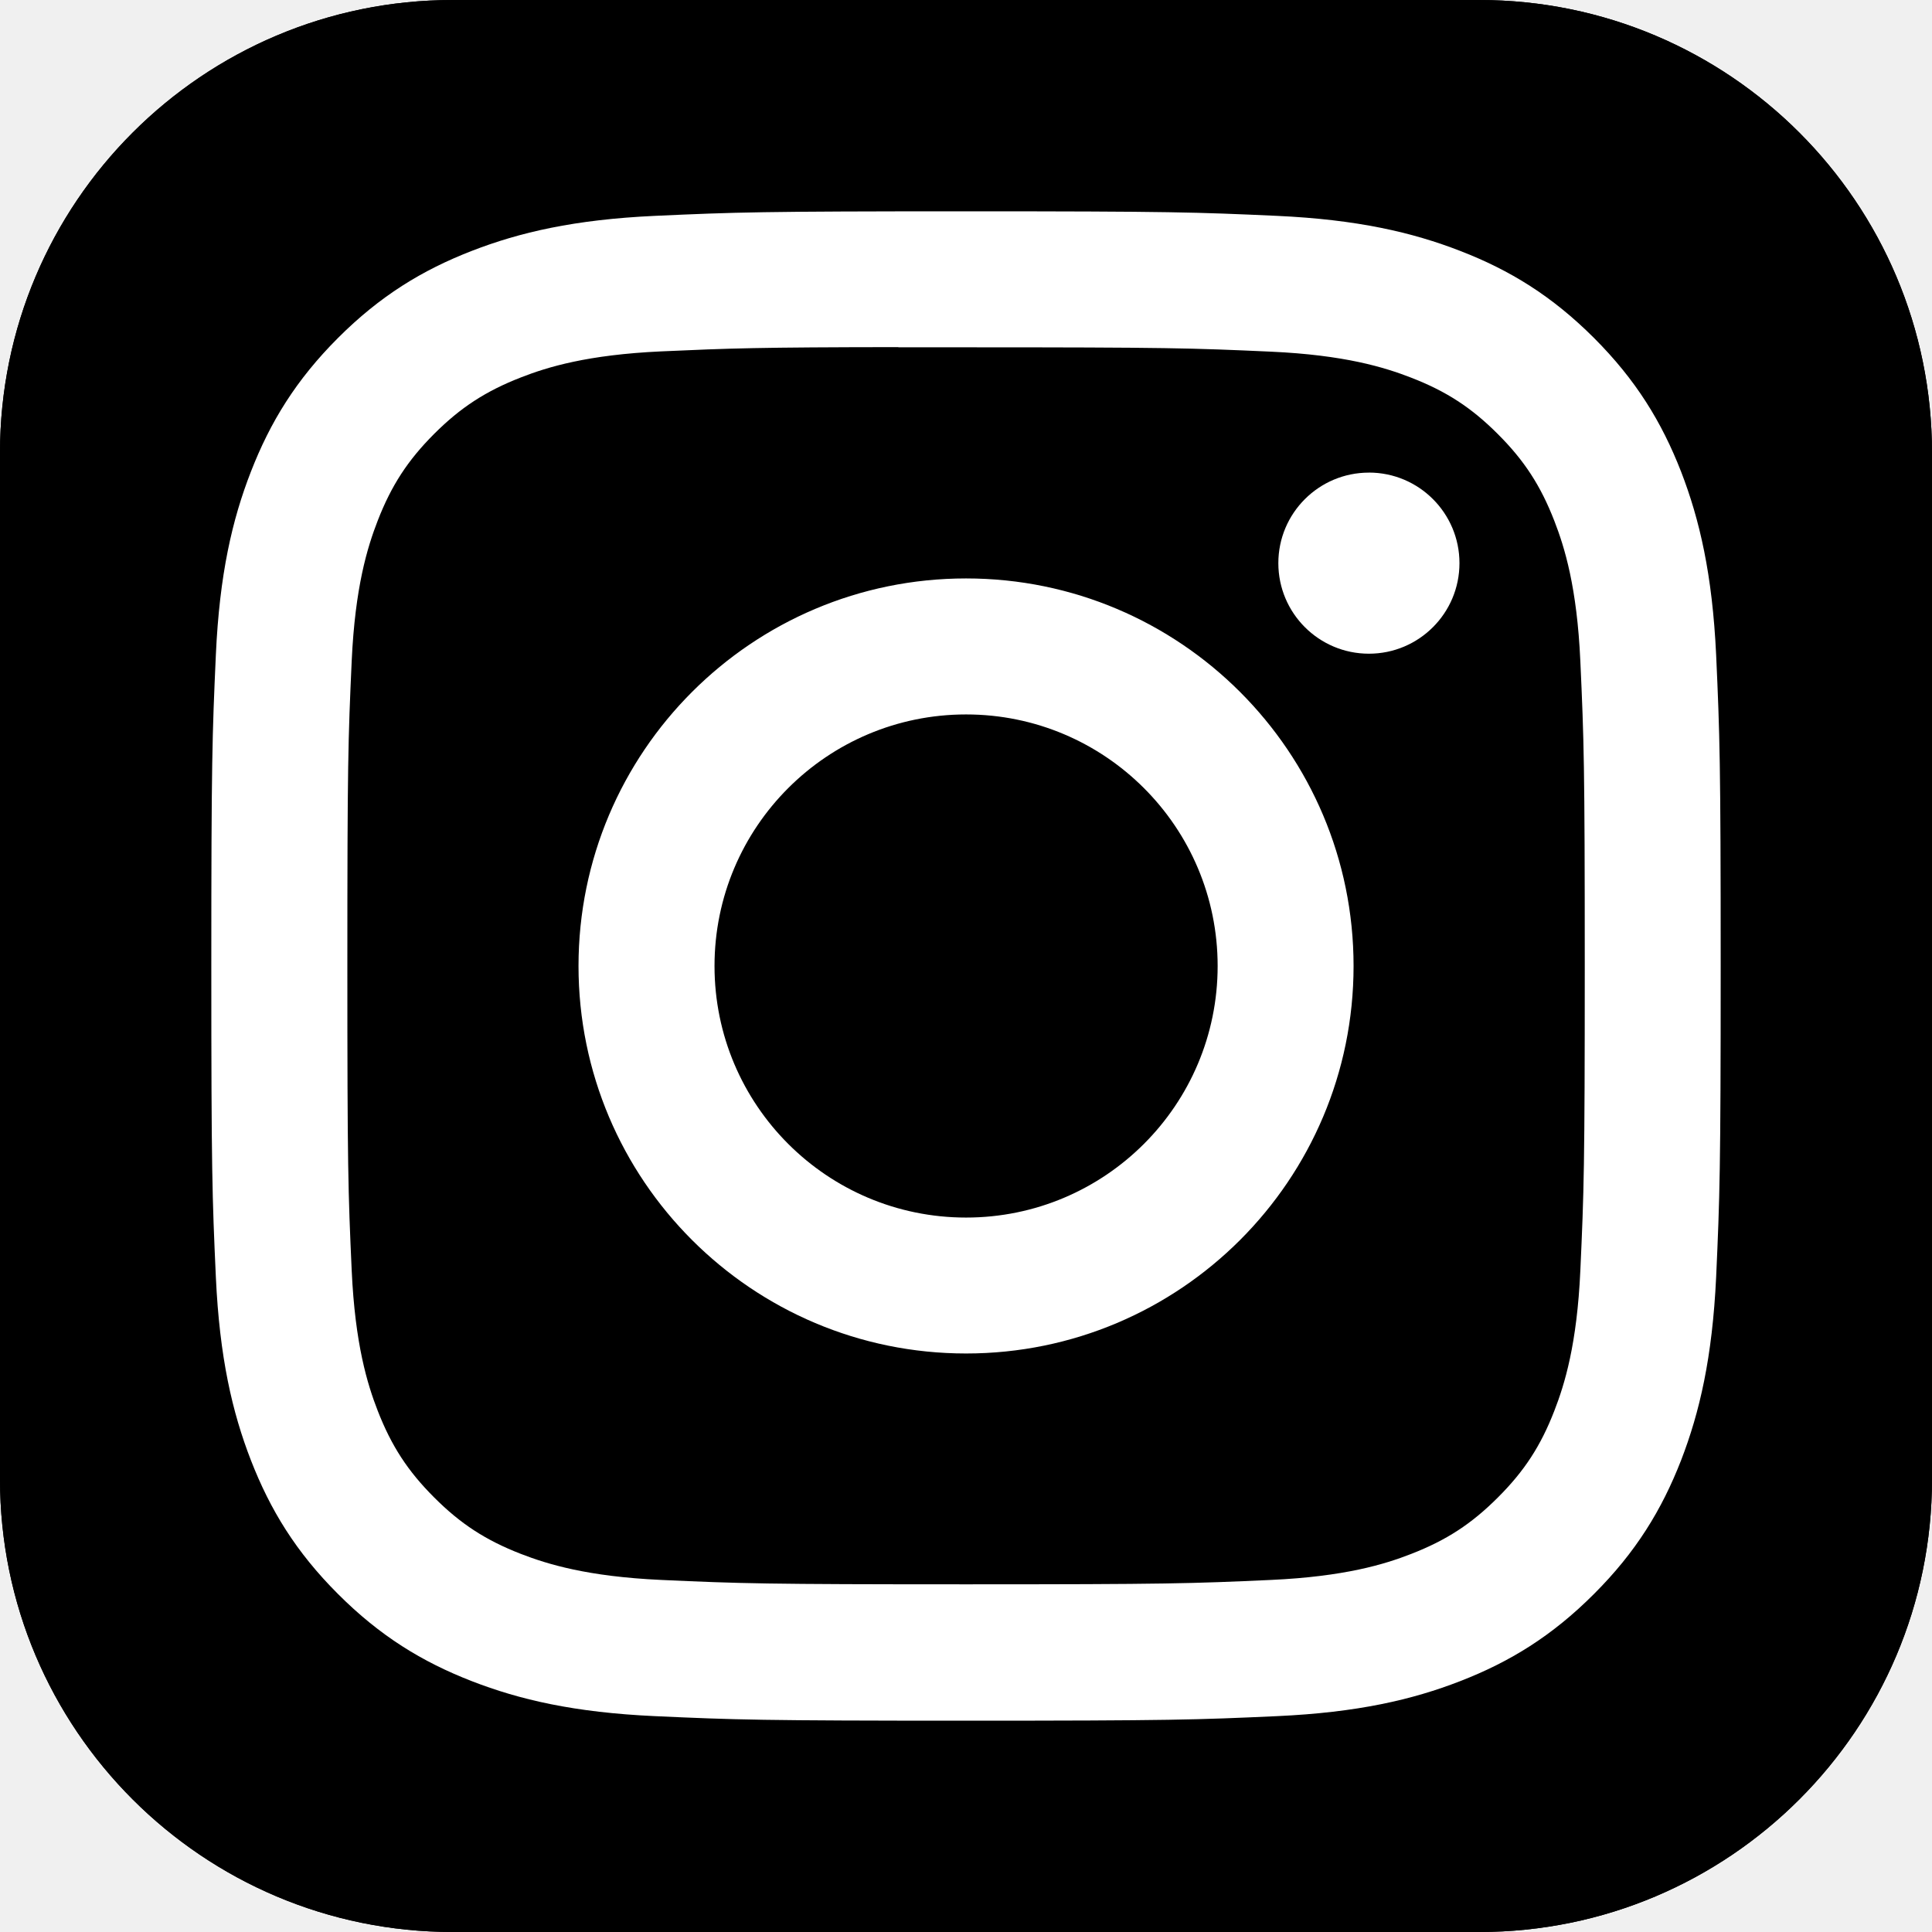
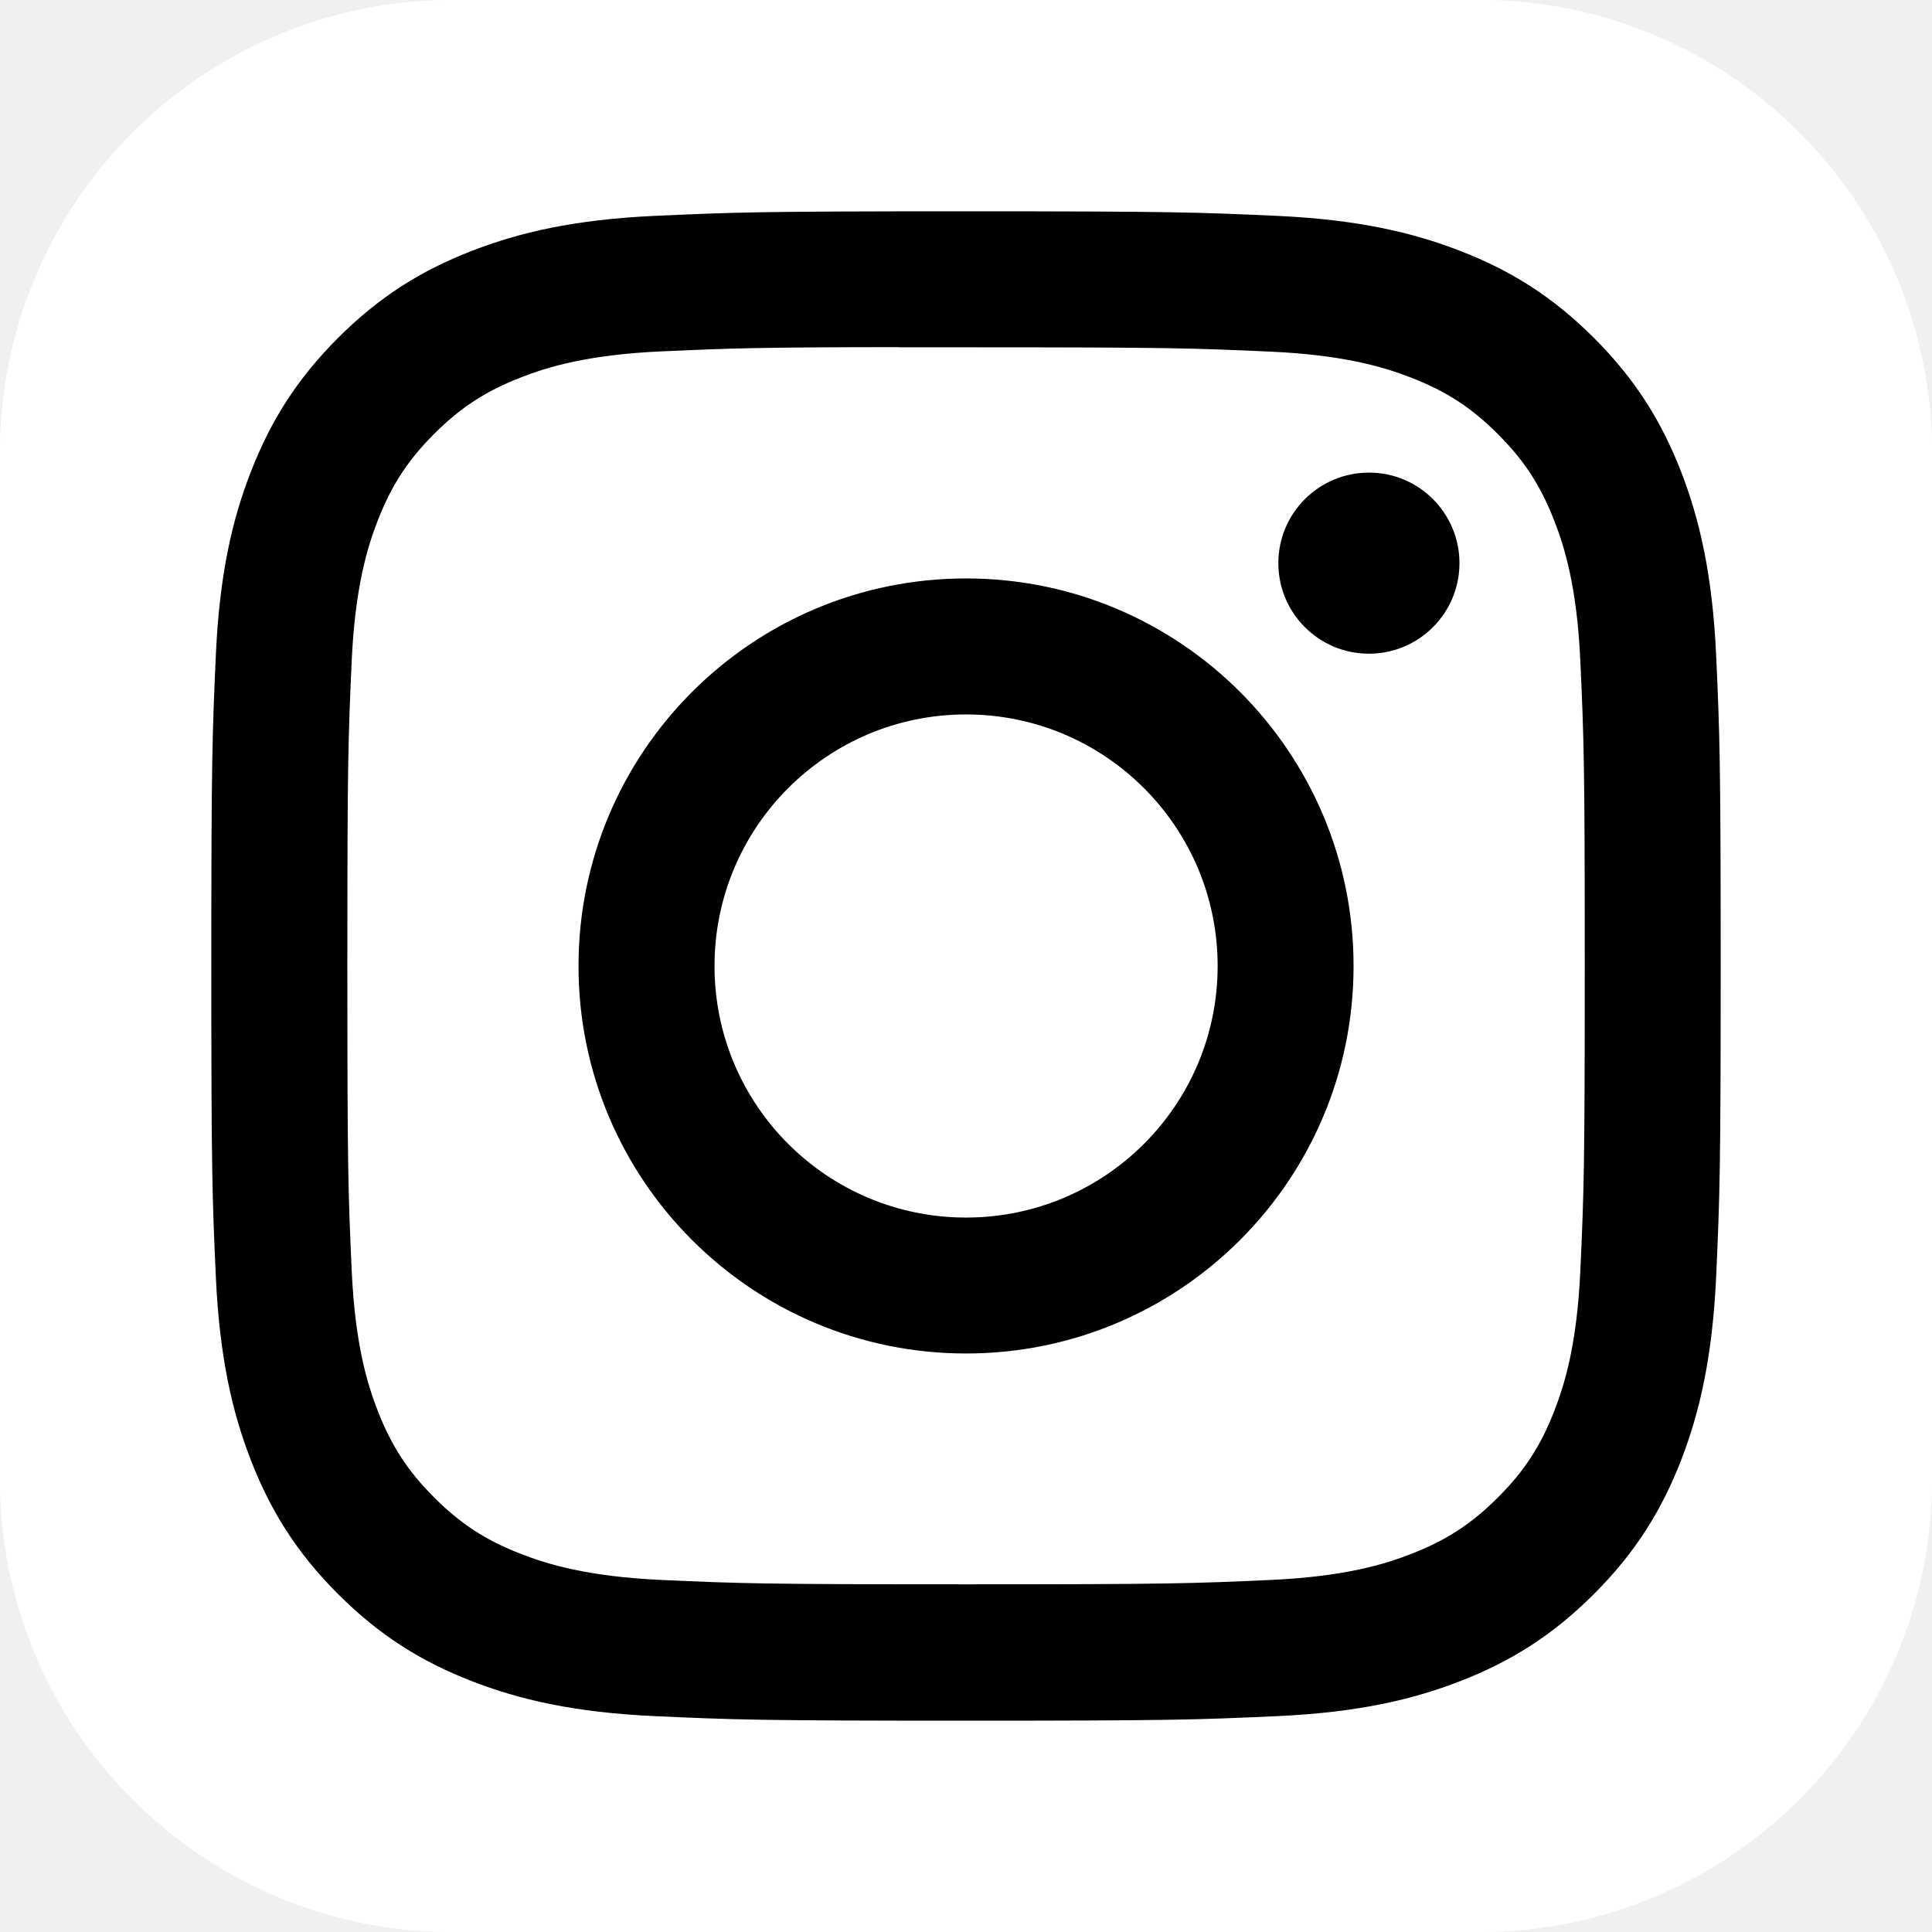
<svg xmlns="http://www.w3.org/2000/svg" width="48" height="48" viewBox="0 0 48 48" fill="none">
-   <path d="M36.75 0H11.25C5.037 0 0 5.037 0 11.25V36.75C0 42.963 5.037 48 11.25 48H36.75C42.963 48 48 42.963 48 36.75V11.25C48 5.037 42.963 0 36.75 0Z" fill="black" />
-   <path d="M36.75 0H11.25C5.037 0 0 5.037 0 11.25V36.75C0 42.963 5.037 48 11.25 48H36.75C42.963 48 48 42.963 48 36.75V11.25C48 5.037 42.963 0 36.75 0Z" fill="black" />
-   <path d="M24.002 5.25C18.91 5.25 18.27 5.272 16.27 5.363C14.274 5.455 12.912 5.771 11.72 6.234C10.486 6.713 9.44 7.354 8.398 8.396C7.355 9.439 6.714 10.485 6.234 11.718C5.769 12.91 5.453 14.273 5.363 16.268C5.273 18.268 5.25 18.908 5.25 24C5.25 29.093 5.272 29.73 5.363 31.73C5.455 33.726 5.771 35.088 6.234 36.28C6.714 37.514 7.354 38.56 8.397 39.602C9.439 40.645 10.485 41.287 11.717 41.766C12.91 42.23 14.273 42.546 16.269 42.637C18.269 42.728 18.907 42.75 23.999 42.75C29.092 42.75 29.729 42.728 31.729 42.637C33.725 42.546 35.089 42.23 36.282 41.766C37.515 41.287 38.56 40.645 39.602 39.602C40.645 38.56 41.285 37.514 41.766 36.281C42.227 35.088 42.543 33.725 42.637 31.73C42.727 29.73 42.75 29.093 42.75 24C42.75 18.908 42.727 18.269 42.637 16.269C42.543 14.273 42.227 12.91 41.766 11.718C41.285 10.485 40.645 9.439 39.602 8.396C38.559 7.354 37.516 6.713 36.281 6.235C35.086 5.771 33.723 5.455 31.727 5.363C29.726 5.272 29.09 5.25 23.996 5.25H24.002ZM22.32 8.629C22.819 8.628 23.376 8.629 24.002 8.629C29.008 8.629 29.601 8.647 31.578 8.737C33.407 8.82 34.399 9.126 35.06 9.383C35.935 9.722 36.559 10.129 37.214 10.785C37.871 11.441 38.277 12.066 38.617 12.941C38.874 13.601 39.18 14.594 39.263 16.422C39.353 18.398 39.373 18.992 39.373 23.996C39.373 29 39.353 29.594 39.263 31.57C39.18 33.398 38.874 34.391 38.617 35.051C38.278 35.926 37.871 36.549 37.214 37.205C36.558 37.861 35.935 38.267 35.06 38.607C34.4 38.865 33.407 39.169 31.578 39.253C29.602 39.343 29.008 39.362 24.002 39.362C18.995 39.362 18.402 39.343 16.425 39.253C14.597 39.169 13.605 38.863 12.943 38.607C12.068 38.267 11.443 37.861 10.787 37.204C10.131 36.548 9.725 35.925 9.384 35.049C9.127 34.389 8.822 33.397 8.738 31.569C8.648 29.592 8.63 28.998 8.63 23.991C8.63 18.984 8.648 18.394 8.738 16.417C8.822 14.589 9.127 13.597 9.384 12.936C9.724 12.061 10.131 11.436 10.787 10.779C11.444 10.123 12.068 9.717 12.944 9.376C13.604 9.118 14.597 8.814 16.425 8.73C18.155 8.652 18.825 8.628 22.32 8.624V8.629ZM34.01 11.742C32.768 11.742 31.76 12.749 31.76 13.991C31.76 15.234 32.768 16.241 34.01 16.241C35.253 16.241 36.26 15.234 36.26 13.991C36.26 12.749 35.253 11.741 34.01 11.741V11.742ZM24.002 14.371C18.684 14.371 14.373 18.683 14.373 24C14.373 29.318 18.684 33.627 24.002 33.627C29.319 33.627 33.629 29.318 33.629 24C33.629 18.683 29.319 14.371 24.001 14.371H24.002ZM24.002 17.75C27.453 17.75 30.252 20.548 30.252 24C30.252 27.452 27.453 30.25 24.002 30.25C20.55 30.25 17.752 27.452 17.752 24C17.752 20.548 20.55 17.75 24.002 17.75Z" fill="white" />
+   <path d="M36.75 0H11.25C5.037 0 0 5.037 0 11.25V36.75C0 42.963 5.037 48 11.25 48H36.75C42.963 48 48 42.963 48 36.75V11.25C48 5.037 42.963 0 36.75 0Z" fill="white" />
+   <path d="M36.75 0H11.25C5.037 0 0 5.037 0 11.25V36.75C0 42.963 5.037 48 11.25 48H36.75C42.963 48 48 42.963 48 36.75V11.25C48 5.037 42.963 0 36.75 0Z" fill="white" />
+   <path d="M24.002 5.25C18.91 5.25 18.27 5.272 16.27 5.363C14.274 5.455 12.912 5.771 11.72 6.234C10.486 6.713 9.44 7.354 8.398 8.396C7.355 9.439 6.714 10.485 6.234 11.718C5.769 12.91 5.453 14.273 5.363 16.268C5.273 18.268 5.25 18.908 5.25 24C5.25 29.093 5.272 29.73 5.363 31.73C5.455 33.726 5.771 35.088 6.234 36.28C6.714 37.514 7.354 38.56 8.397 39.602C9.439 40.645 10.485 41.287 11.717 41.766C12.91 42.23 14.273 42.546 16.269 42.637C18.269 42.728 18.907 42.75 23.999 42.75C29.092 42.75 29.729 42.728 31.729 42.637C33.725 42.546 35.089 42.23 36.282 41.766C37.515 41.287 38.56 40.645 39.602 39.602C40.645 38.56 41.285 37.514 41.766 36.281C42.227 35.088 42.543 33.725 42.637 31.73C42.727 29.73 42.75 29.093 42.75 24C42.75 18.908 42.727 18.269 42.637 16.269C42.543 14.273 42.227 12.91 41.766 11.718C41.285 10.485 40.645 9.439 39.602 8.396C38.559 7.354 37.516 6.713 36.281 6.235C35.086 5.771 33.723 5.455 31.727 5.363C29.726 5.272 29.09 5.25 23.996 5.25H24.002ZM22.32 8.629C22.819 8.628 23.376 8.629 24.002 8.629C29.008 8.629 29.601 8.647 31.578 8.737C33.407 8.82 34.399 9.126 35.06 9.383C35.935 9.722 36.559 10.129 37.214 10.785C37.871 11.441 38.277 12.066 38.617 12.941C38.874 13.601 39.18 14.594 39.263 16.422C39.353 18.398 39.373 18.992 39.373 23.996C39.373 29 39.353 29.594 39.263 31.57C39.18 33.398 38.874 34.391 38.617 35.051C38.278 35.926 37.871 36.549 37.214 37.205C36.558 37.861 35.935 38.267 35.06 38.607C34.4 38.865 33.407 39.169 31.578 39.253C29.602 39.343 29.008 39.362 24.002 39.362C18.995 39.362 18.402 39.343 16.425 39.253C14.597 39.169 13.605 38.863 12.943 38.607C12.068 38.267 11.443 37.861 10.787 37.204C10.131 36.548 9.725 35.925 9.384 35.049C9.127 34.389 8.822 33.397 8.738 31.569C8.648 29.592 8.63 28.998 8.63 23.991C8.63 18.984 8.648 18.394 8.738 16.417C8.822 14.589 9.127 13.597 9.384 12.936C9.724 12.061 10.131 11.436 10.787 10.779C11.444 10.123 12.068 9.717 12.944 9.376C13.604 9.118 14.597 8.814 16.425 8.73C18.155 8.652 18.825 8.628 22.32 8.624V8.629ZM34.01 11.742C32.768 11.742 31.76 12.749 31.76 13.991C31.76 15.234 32.768 16.241 34.01 16.241C35.253 16.241 36.26 15.234 36.26 13.991C36.26 12.749 35.253 11.741 34.01 11.741V11.742ZM24.002 14.371C18.684 14.371 14.373 18.683 14.373 24C14.373 29.318 18.684 33.627 24.002 33.627C29.319 33.627 33.629 29.318 33.629 24C33.629 18.683 29.319 14.371 24.001 14.371H24.002ZM24.002 17.75C27.453 17.75 30.252 20.548 30.252 24C30.252 27.452 27.453 30.25 24.002 30.25C20.55 30.25 17.752 27.452 17.752 24C17.752 20.548 20.55 17.75 24.002 17.75Z" fill="black" />
</svg>
